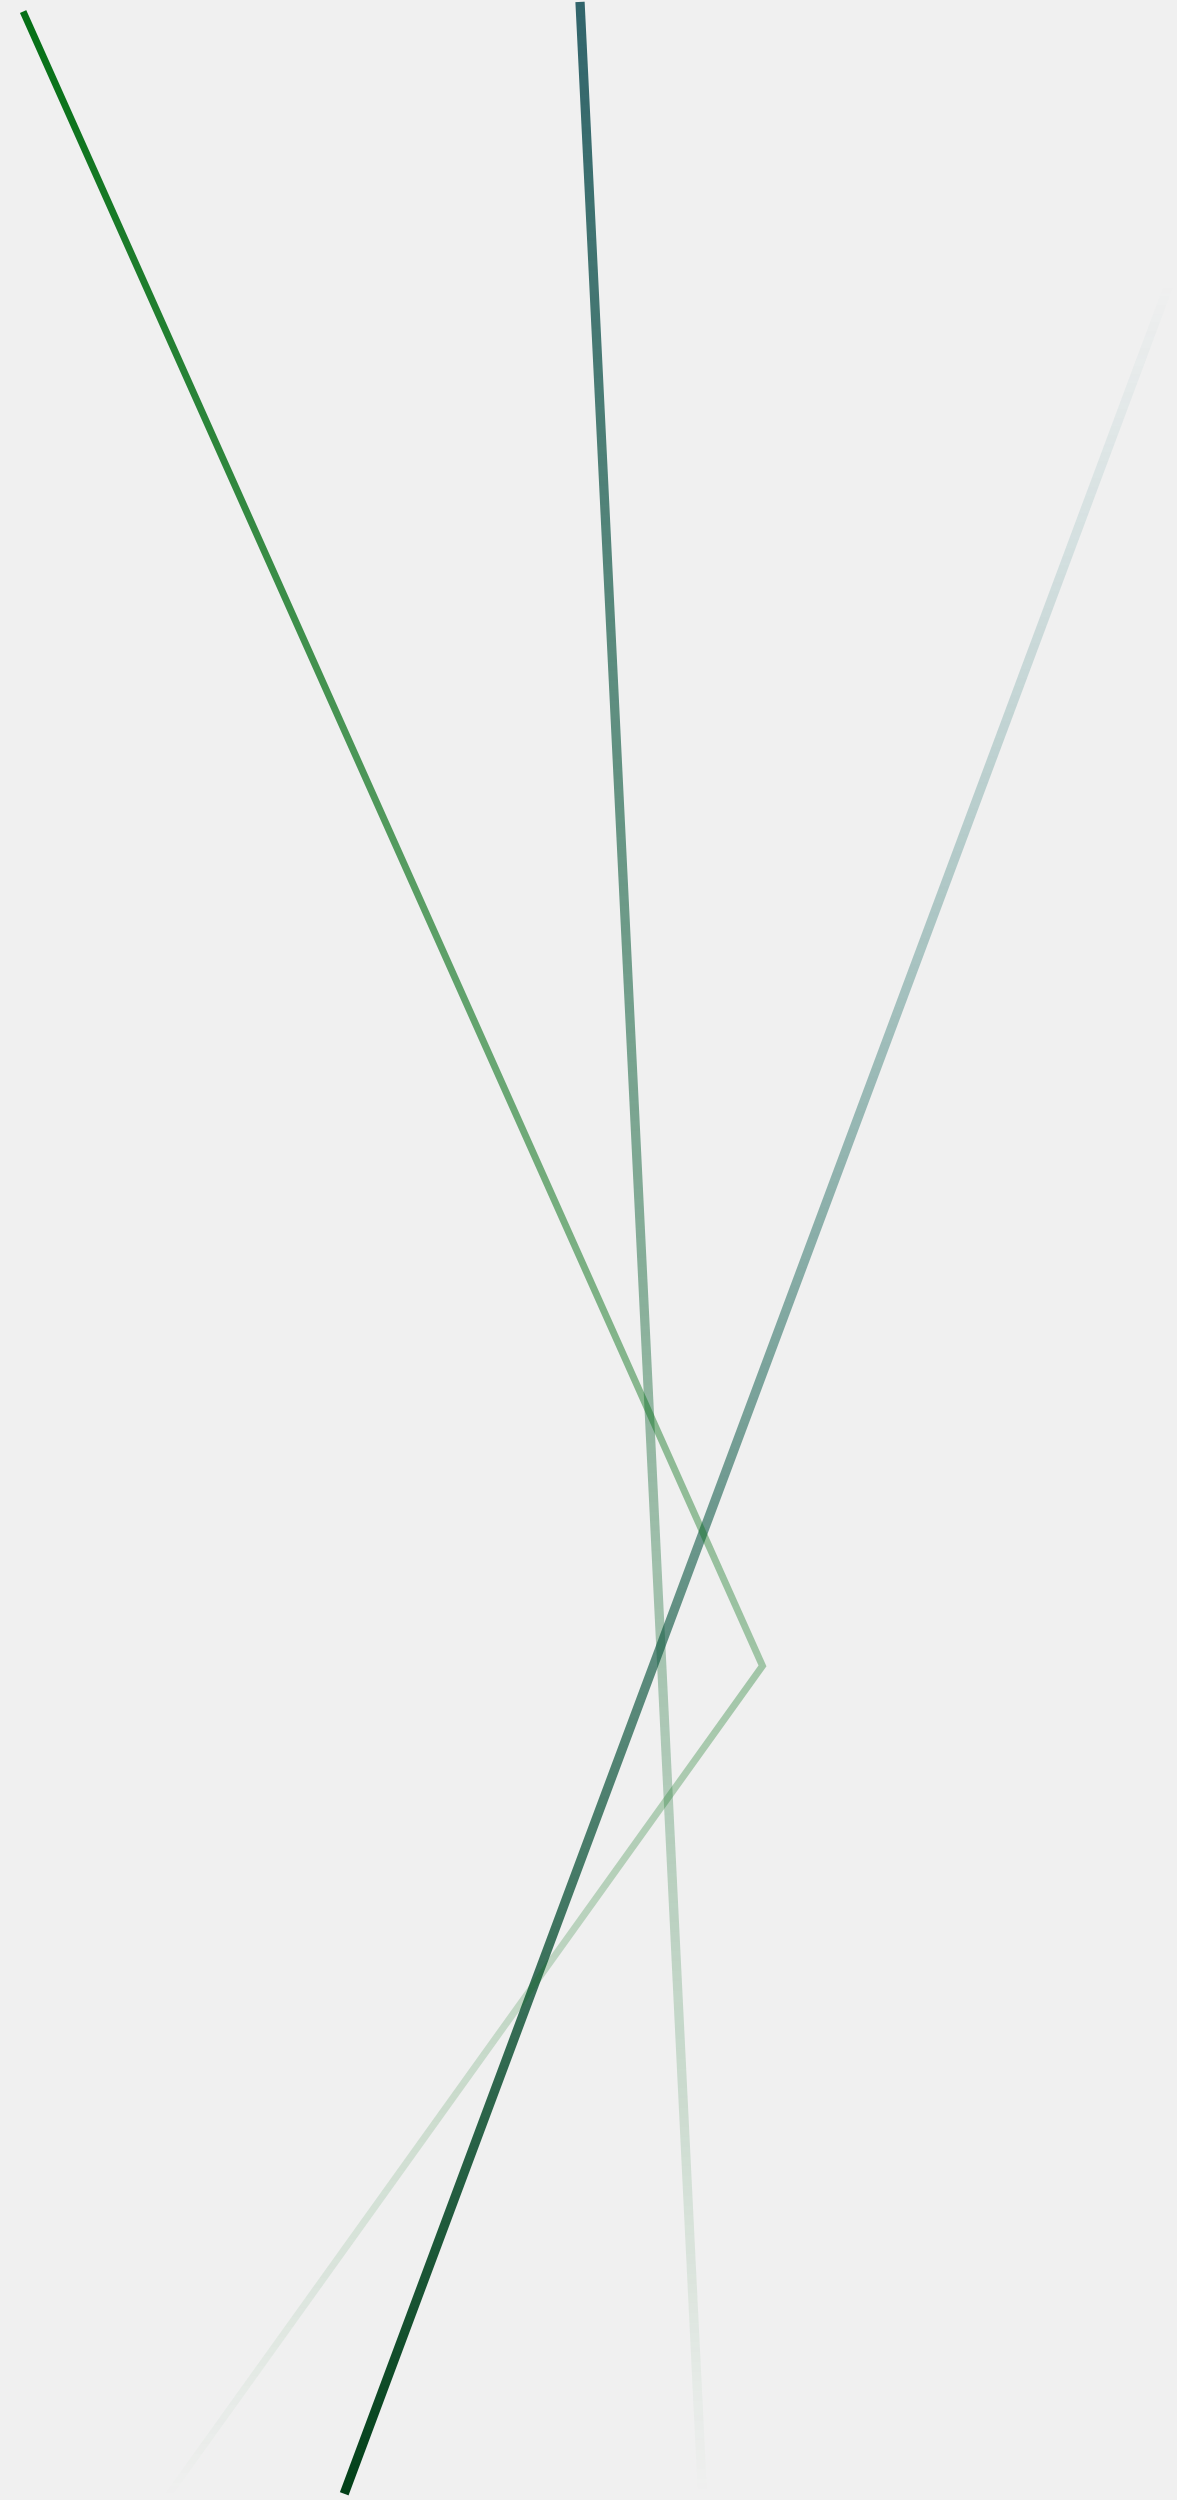
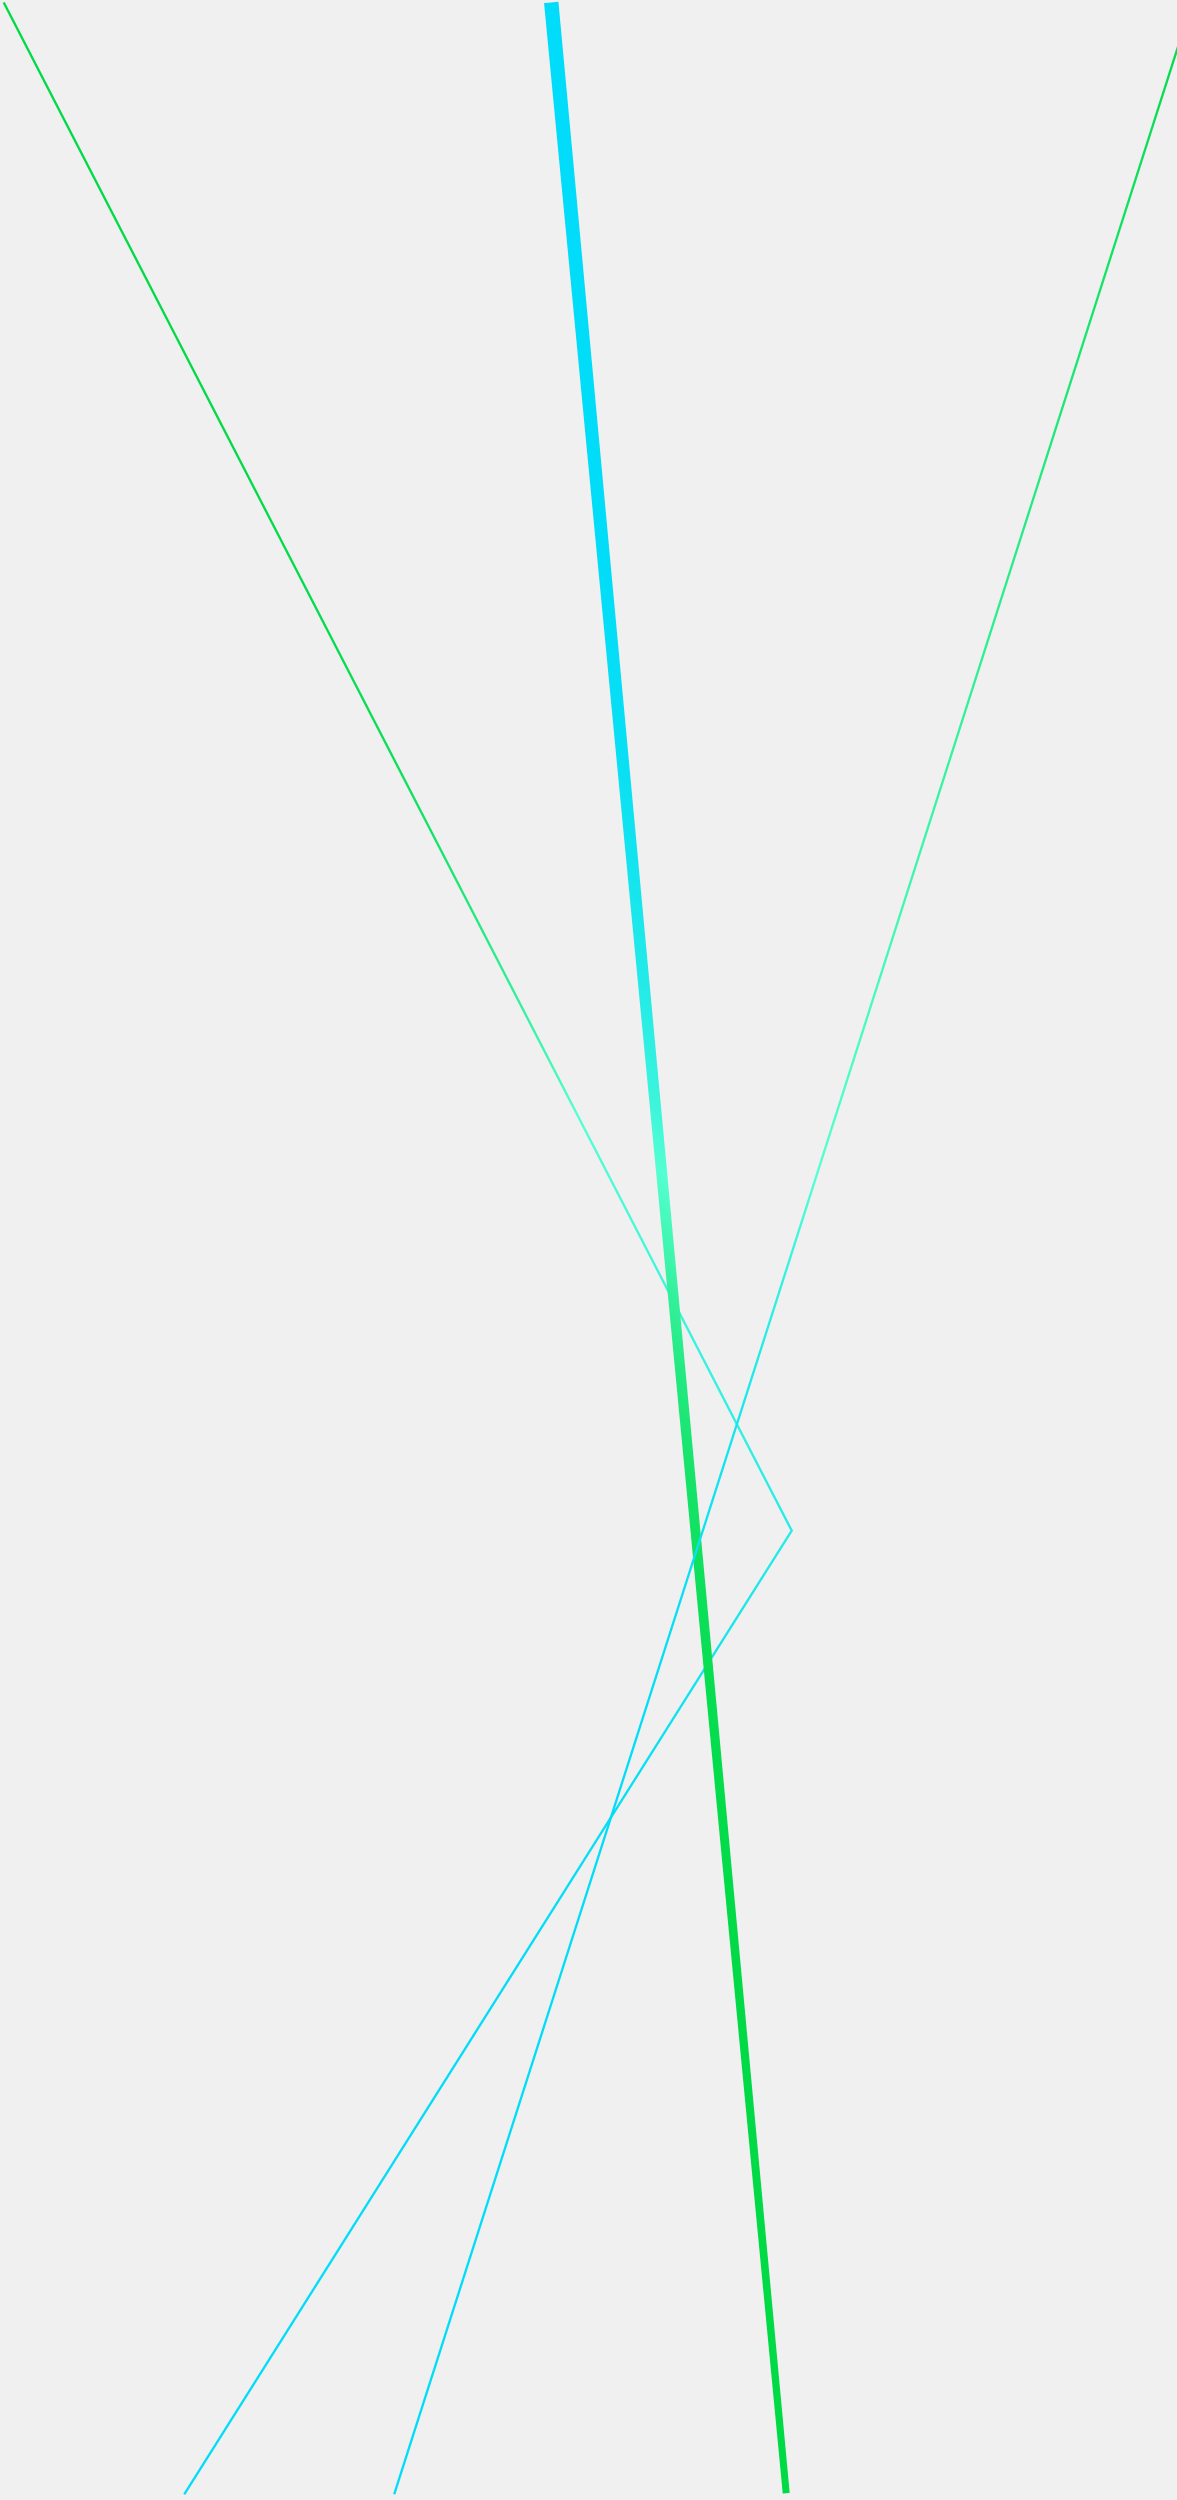
<svg xmlns="http://www.w3.org/2000/svg" width="509" height="1082" viewBox="0 0 509 1082" fill="none">
-   <path d="M251.027 0.828L304.016 1079.31" stroke="url(#paint0_linear_3697_147893)" stroke-width="4" />
-   <path d="M506.162 122.625L148.973 1079.31" stroke="url(#paint1_linear_3697_147893)" stroke-width="4" />
-   <path d="M10 5L330 721L72 1081" stroke="url(#paint2_linear_3697_147893)" stroke-width="3" />
+   <g clip-path="url(#clip0_47_11104)">
+     <path d="M1.607 1.052L342.65 662.456L79.743 1079.54" stroke="url(#paint0_linear_47_11104)" stroke-miterlimit="10" />
+     <path d="M241.679 0.75L341.772 1078.9L338.773 1079.21L235.47 1.355L241.679 0.75Z" fill="url(#paint1_linear_47_11104)" />
+     <path d="M515.851 1.476L170.599 1079.54" stroke="url(#paint2_linear_47_11104)" stroke-miterlimit="10" />
+   </g>
  <defs>
-     <linearGradient id="paint0_linear_3697_147893" x1="165.655" y1="0.828" x2="165.655" y2="1079.31" gradientUnits="userSpaceOnUse">
-       <stop stop-color="#31646B" />
-       <stop offset="1" stop-color="#046F15" stop-opacity="0" />
+     <linearGradient id="paint0_linear_47_11104" x1="-204.12" y1="865.834" x2="286.84" y2="214.262" gradientUnits="userSpaceOnUse">
+       <stop stop-color="#00DCF9" />
+       <stop offset="0.33" stop-color="#01DCF8" />
+       <stop offset="0.45" stop-color="#08DFF4" />
+       <stop offset="0.53" stop-color="#14E4EF" />
+       <stop offset="0.6" stop-color="#25EBE7" />
+       <stop offset="0.66" stop-color="#3BF4DC" />
+       <stop offset="0.71" stop-color="#54FFD1" />
+       <stop offset="0.72" stop-color="#46F9BB" />
+       <stop offset="0.74" stop-color="#33F09B" />
+       <stop offset="0.76" stop-color="#23E980" />
+       <stop offset="0.78" stop-color="#16E36A" />
+       <stop offset="0.8" stop-color="#0CDF59" />
+       <stop offset="0.83" stop-color="#05DC4D" />
+       <stop offset="0.88" stop-color="#01DA46" />
+       <stop offset="1" stop-color="#00DA45" />
    </linearGradient>
-     <linearGradient id="paint1_linear_3697_147893" x1="327.567" y1="122.625" x2="327.567" y2="1079.31" gradientUnits="userSpaceOnUse">
-       <stop stop-color="#04686F" stop-opacity="0" />
-       <stop offset="1" stop-color="#024018" />
+     <linearGradient id="paint1_linear_47_11104" x1="47.005" y1="860.716" x2="530.849" y2="218.623" gradientUnits="userSpaceOnUse">
+       <stop stop-color="#00DA45" />
+       <stop offset="0.22" stop-color="#01DA46" />
+       <stop offset="0.3" stop-color="#05DC4D" />
+       <stop offset="0.36" stop-color="#0CDF59" />
+       <stop offset="0.41" stop-color="#16E36A" />
+       <stop offset="0.45" stop-color="#23E980" />
+       <stop offset="0.48" stop-color="#33F09B" />
+       <stop offset="0.51" stop-color="#46F9BB" />
+       <stop offset="0.53" stop-color="#54FFD1" />
+       <stop offset="0.56" stop-color="#3BF4DC" />
+       <stop offset="0.6" stop-color="#25EBE7" />
+       <stop offset="0.65" stop-color="#14E4EF" />
+       <stop offset="0.7" stop-color="#08DFF4" />
+       <stop offset="0.78" stop-color="#01DCF8" />
+       <stop offset="1" stop-color="#00DCF9" />
    </linearGradient>
-     <linearGradient id="paint2_linear_3697_147893" x1="170" y1="5" x2="170" y2="1081" gradientUnits="userSpaceOnUse">
-       <stop stop-color="#046F15" />
-       <stop offset="1" stop-color="#046F15" stop-opacity="0" />
+     <linearGradient id="paint2_linear_47_11104" x1="21.293" y1="967.674" x2="665.056" y2="113.286" gradientUnits="userSpaceOnUse">
+       <stop offset="0.08" stop-color="#00DCF9" />
+       <stop offset="0.29" stop-color="#01DCF8" />
+       <stop offset="0.36" stop-color="#08DFF4" />
+       <stop offset="0.42" stop-color="#14E4EF" />
+       <stop offset="0.46" stop-color="#25EBE7" />
+       <stop offset="0.5" stop-color="#3BF4DC" />
+       <stop offset="0.53" stop-color="#54FFD1" />
+       <stop offset="0.9" stop-color="#13E264" />
+       <stop offset="1" stop-color="#00DA45" />
    </linearGradient>
+     <clipPath id="clip0_47_11104">
+       <rect width="517" height="1080" fill="white" transform="translate(0.274902 0.355957)" />
+     </clipPath>
  </defs>
</svg>
